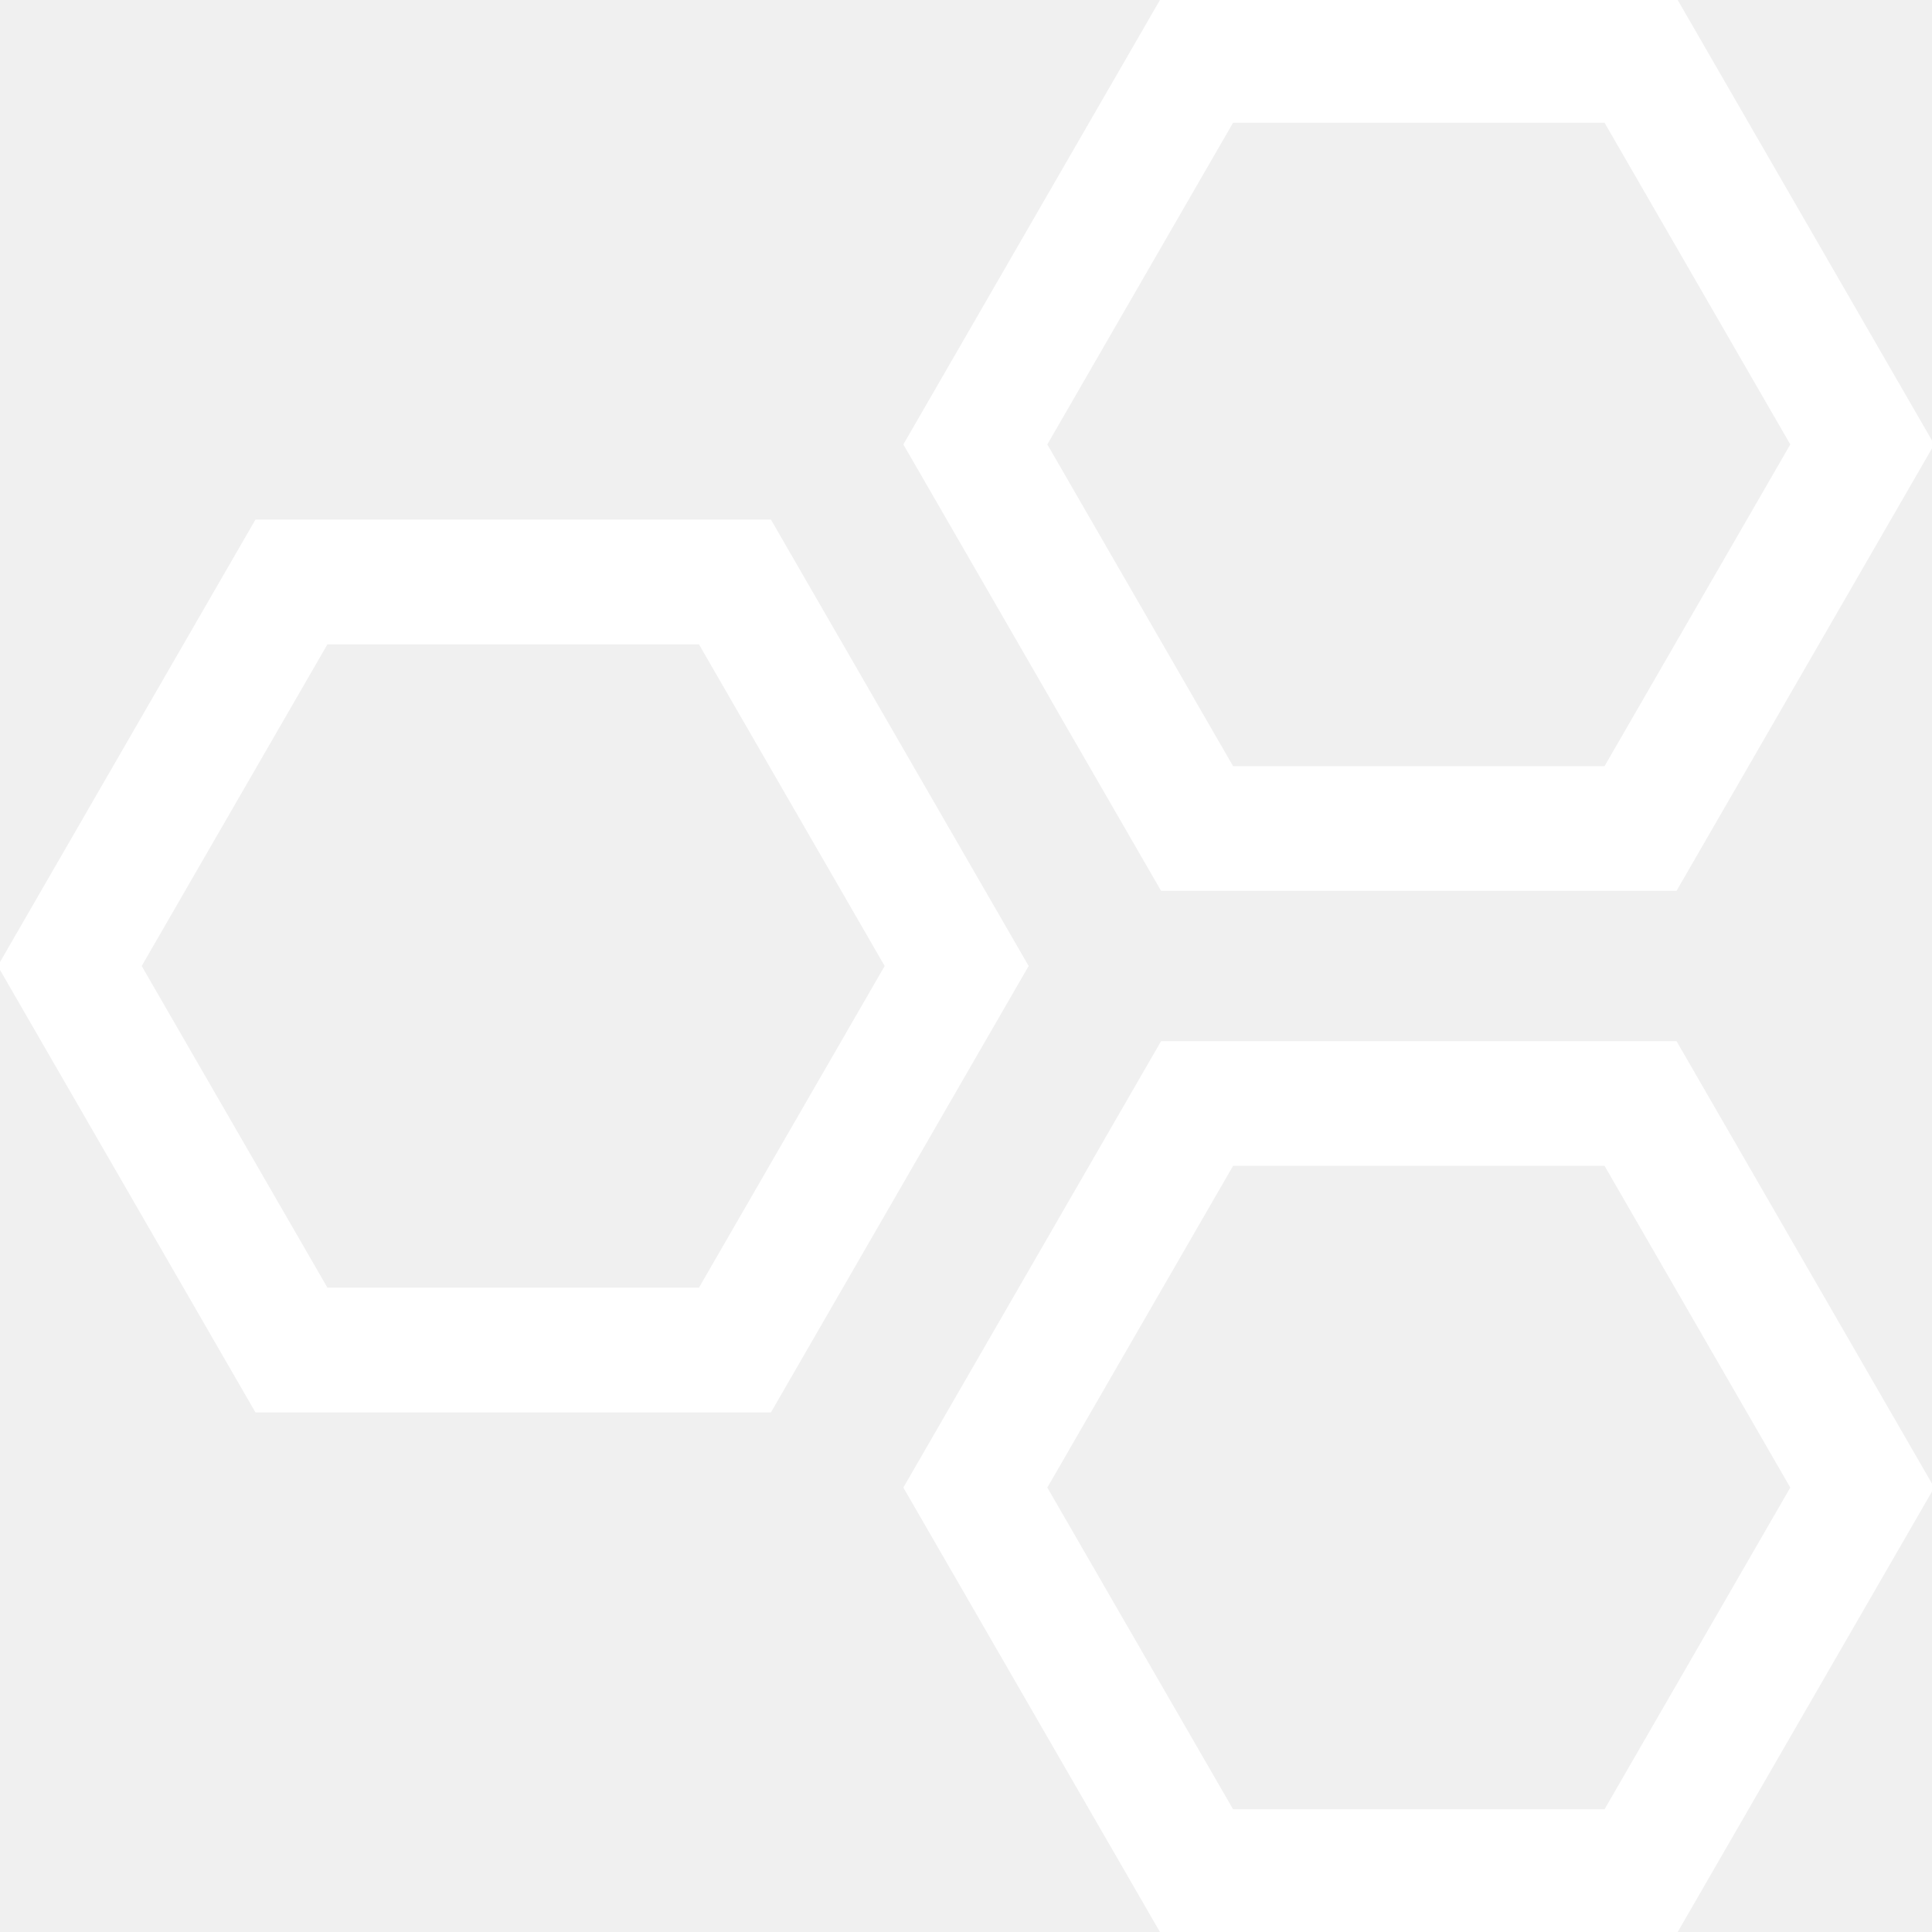
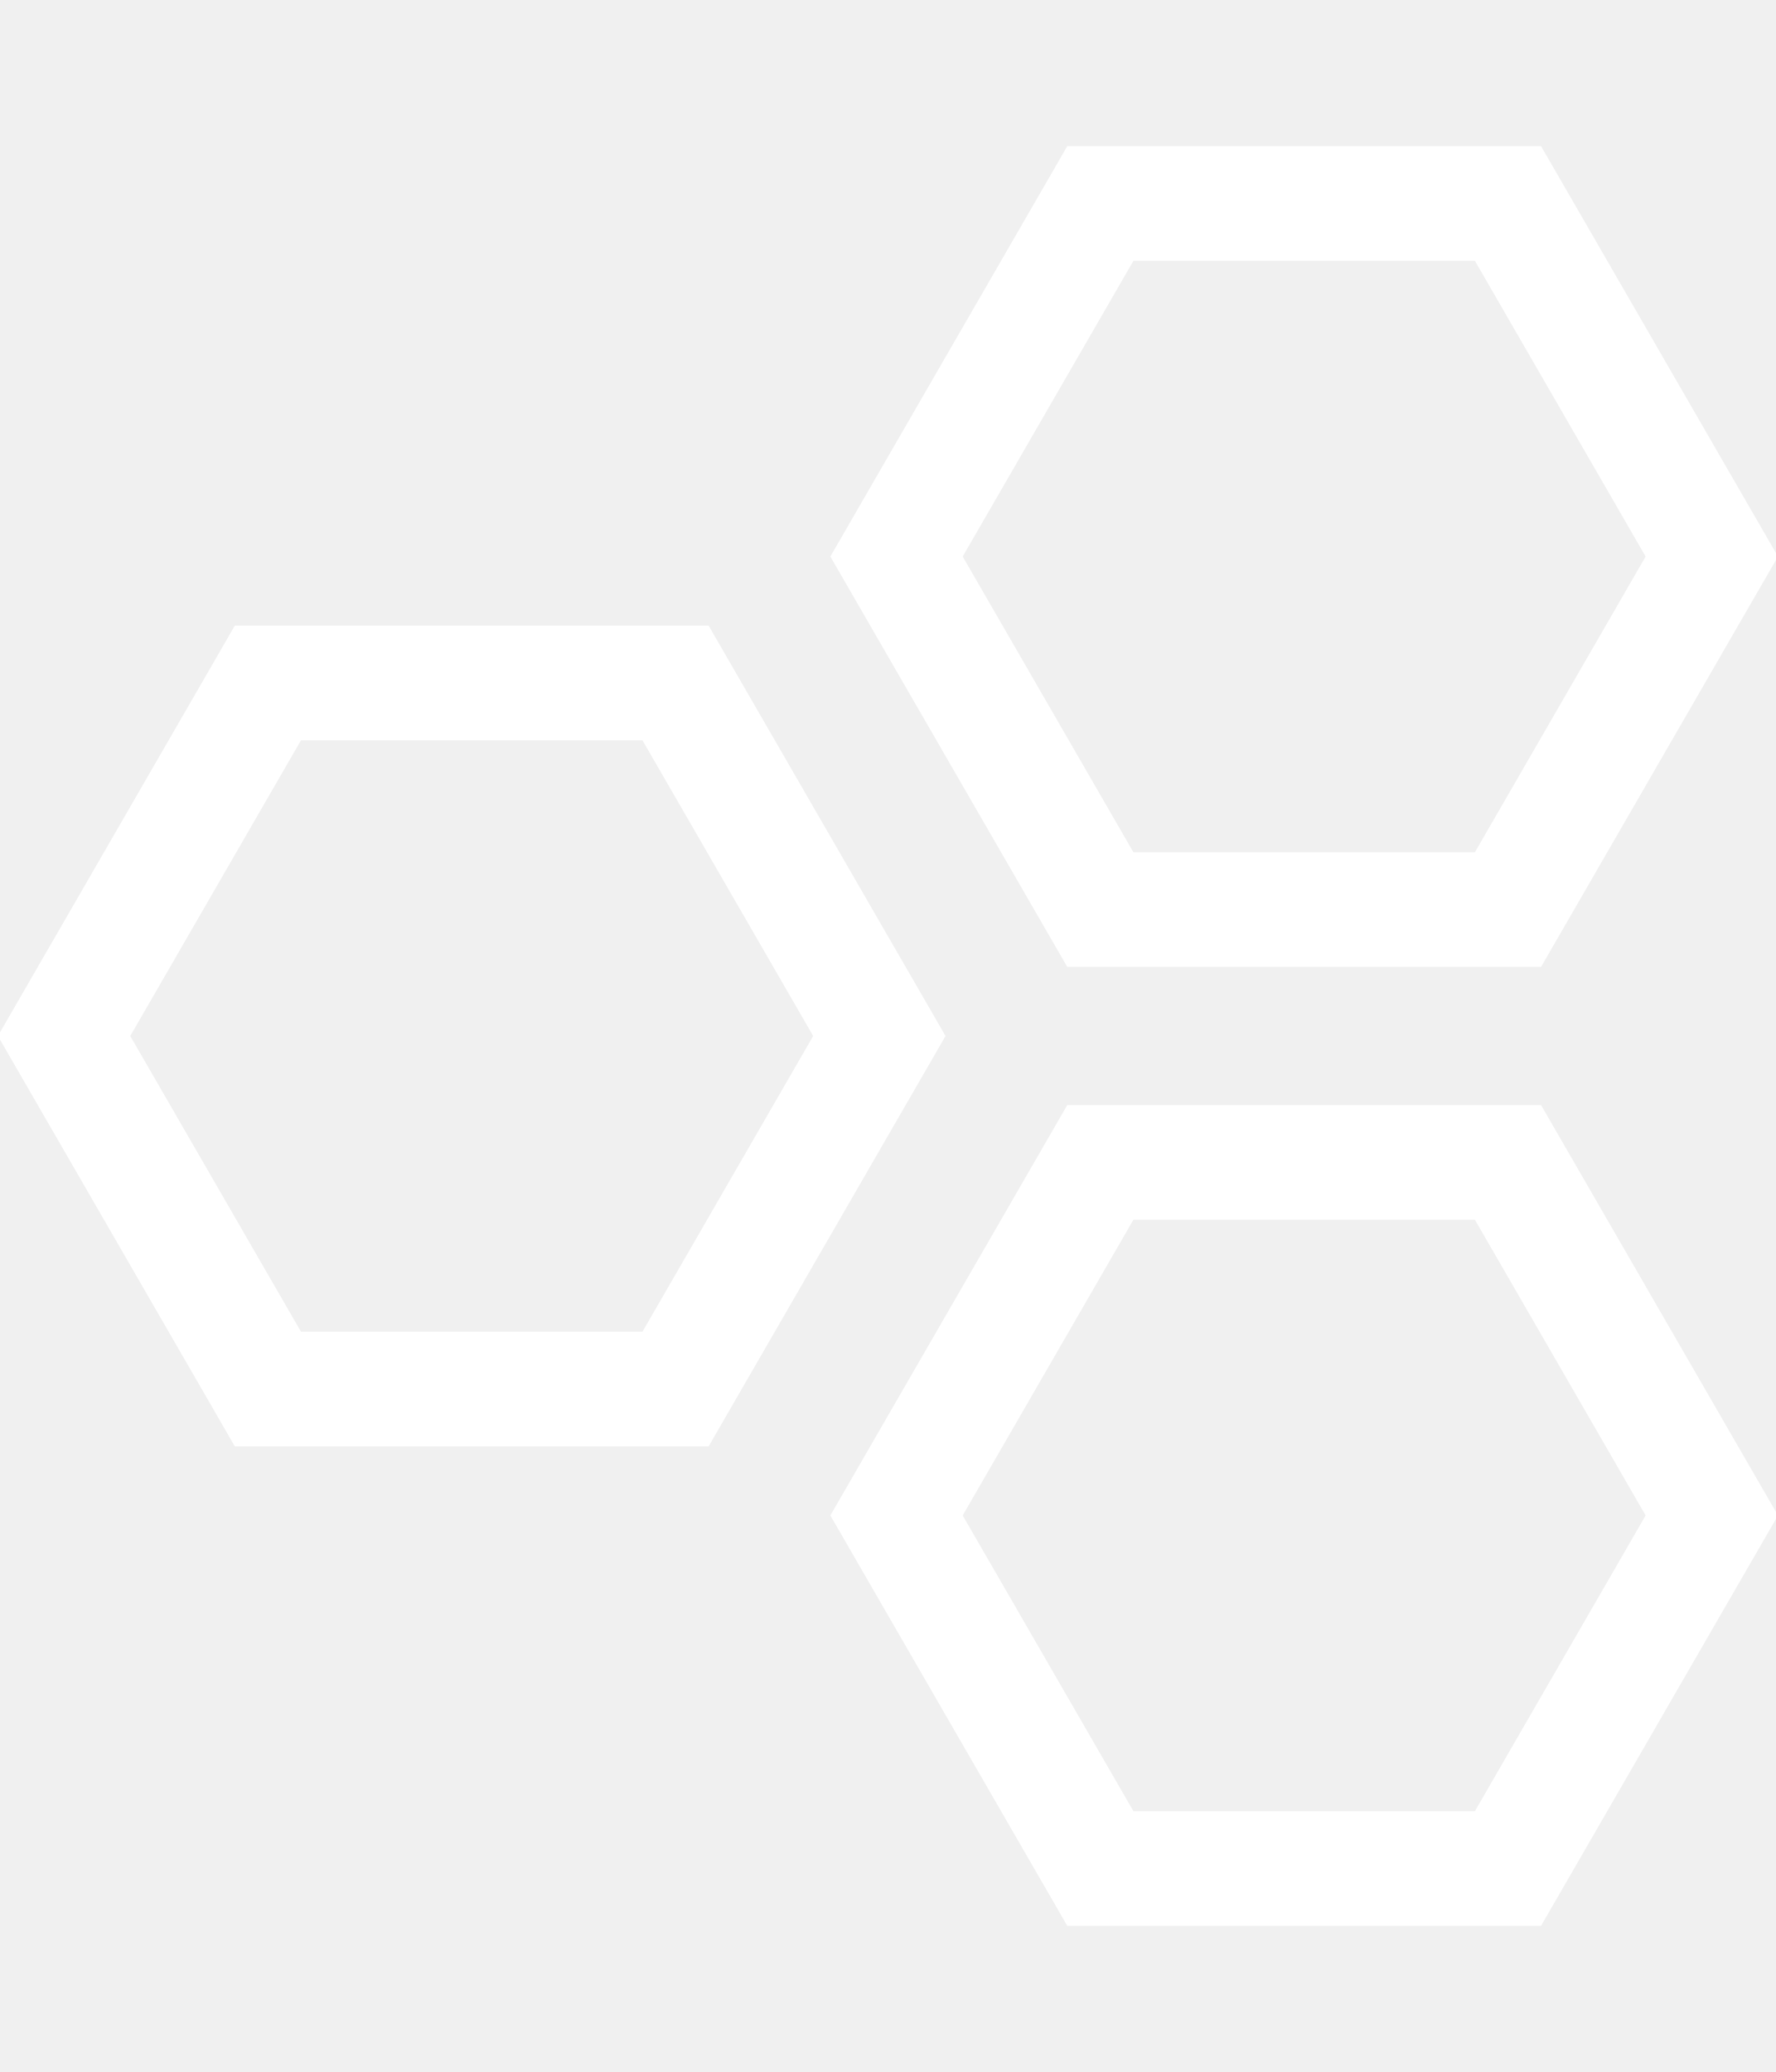
- <svg xmlns="http://www.w3.org/2000/svg" fill="#ffffff" height="800px" width="800px" version="1.1" id="Capa_1" viewBox="0 0 490 490" xml:space="preserve" stroke="#ffffff">
+ <svg xmlns="http://www.w3.org/2000/svg" fill="#ffffff" height="35px" width="30px" version="1.1" id="Capa_1" viewBox="0 0 490 490" xml:space="preserve" stroke="#ffffff">
  <g id="SVGRepo_bgCarrier" stroke-width="0" />
  <g id="SVGRepo_tracerCarrier" stroke-linecap="round" stroke-linejoin="round" />
  <g id="SVGRepo_iconCarrier">
    <g>
      <path d="M195.234,357.719L260.313,245l-65.078-112.719H65.078L0,245l65.078,112.719H195.234z M82.76,162.906h94.794L224.95,245 l-47.396,82.094H82.76L35.362,245L82.76,162.906z" />
      <path d="M294.766,0l-65.078,112.718l65.078,112.718h130.156L490,112.718L424.922,0H294.766z M407.241,194.812h-94.794 l-47.397-82.093l47.397-82.093h94.794l47.396,82.093L407.241,194.812z" />
      <path d="M294.766,264.563l-65.078,112.718L294.766,490h130.156L490,377.281l-65.078-112.718H294.766z M407.241,459.375h-94.794 l-47.397-82.094l47.397-82.093h94.794l47.396,82.093L407.241,459.375z" />
    </g>
  </g>
</svg>
